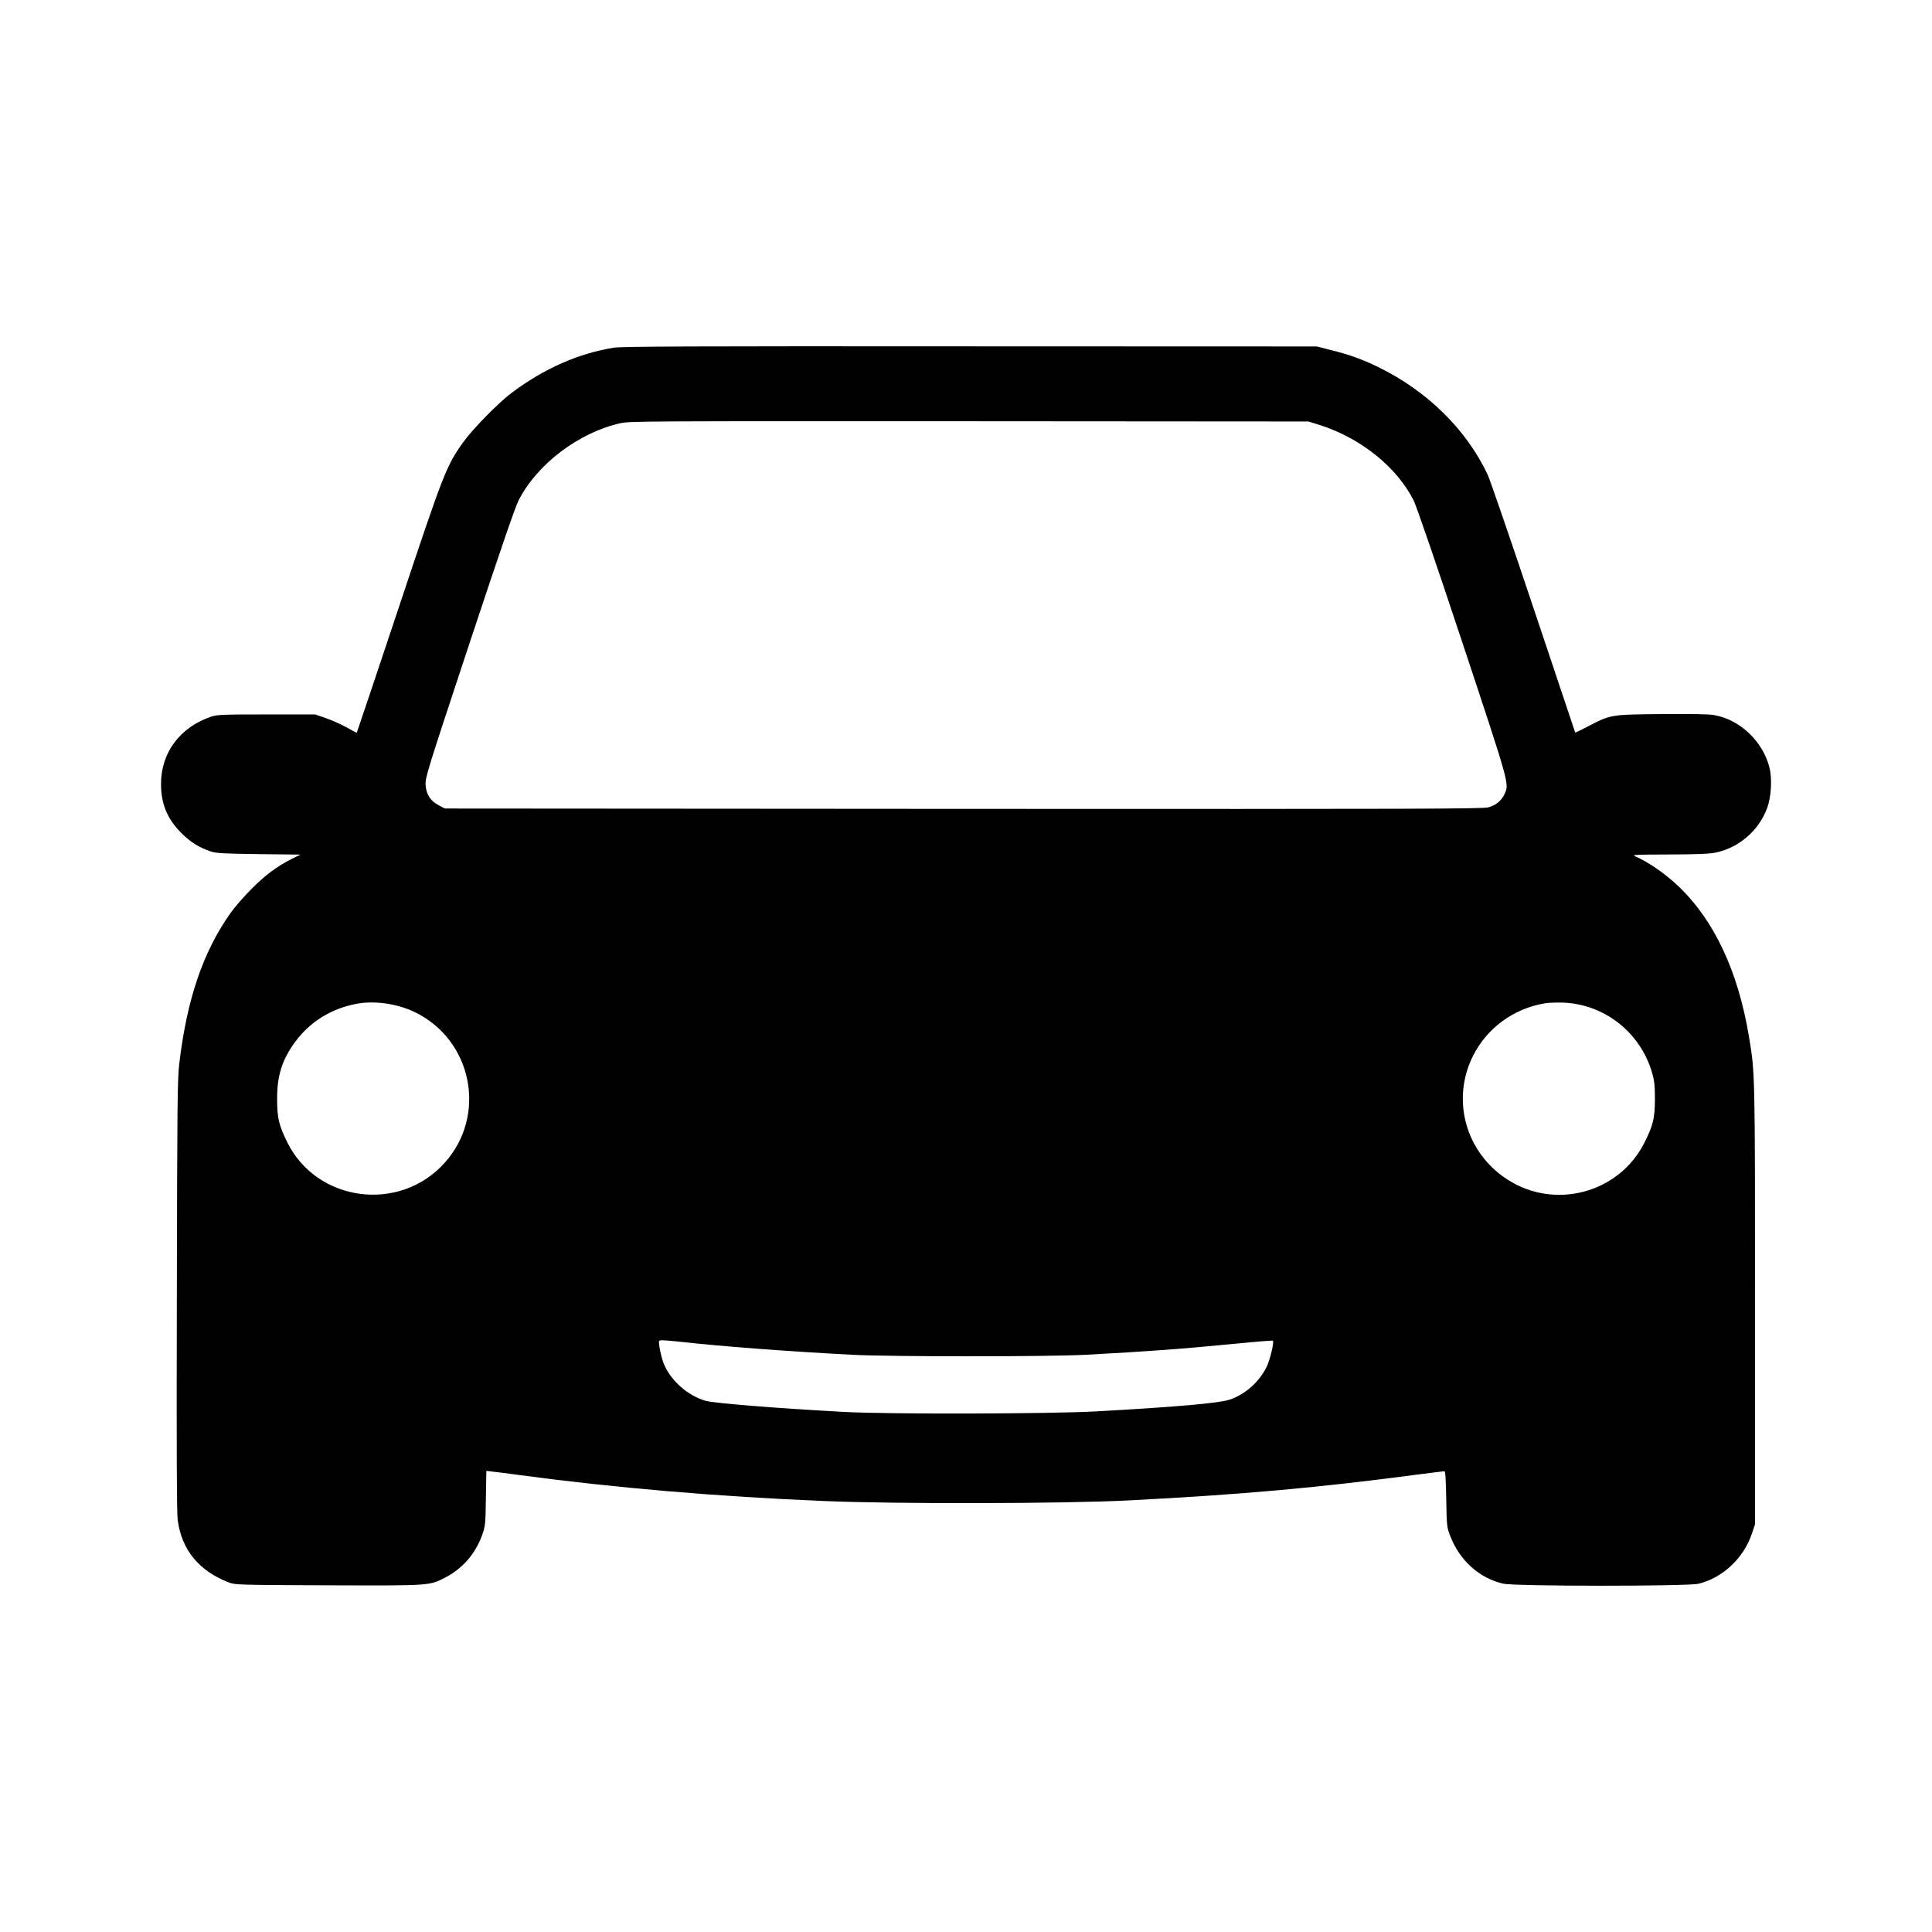
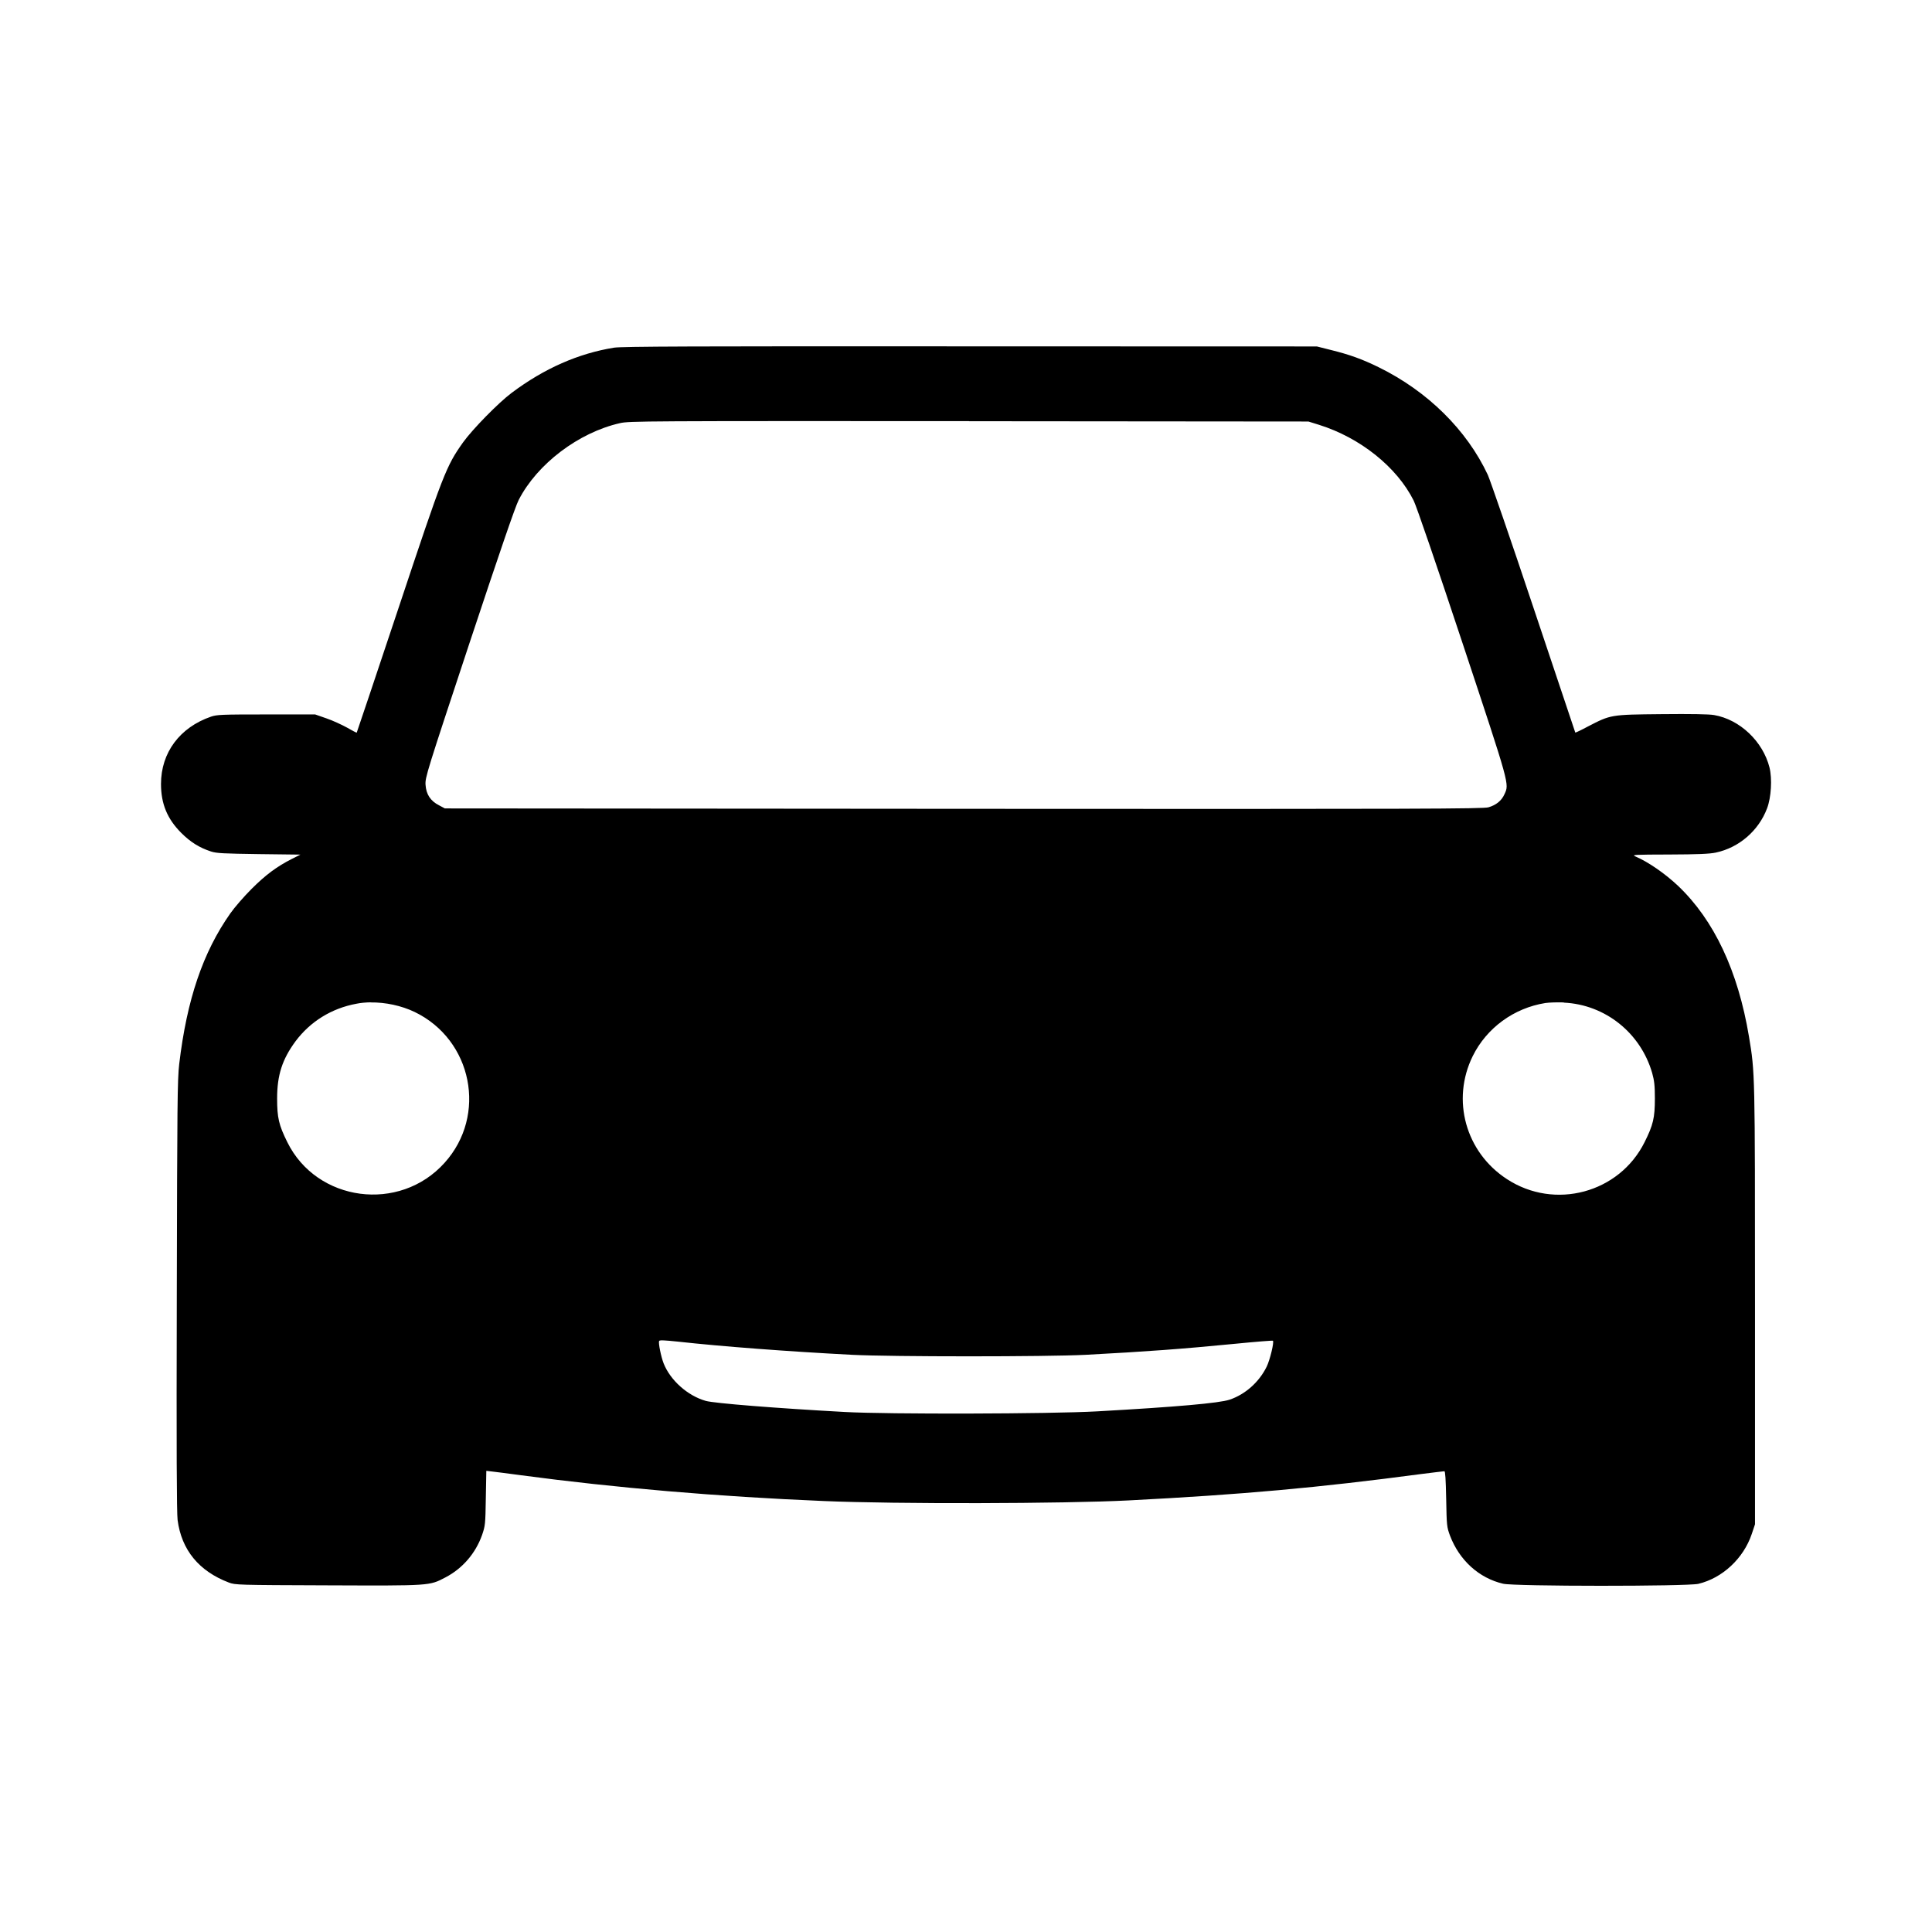
- <svg xmlns="http://www.w3.org/2000/svg" width="192" height="192" version="1.1" viewBox="0 0 192 192">
-   <path d="m96.542-624.87c-35.757-0.031-44.981 0.015-45.965 0.169-4.596 0.738-9.008 2.675-13.221 5.826-1.706 1.276-5.027 4.658-6.272 6.395-2.183 3.075-2.521 3.935-8.348 21.445-2.936 8.793-5.35 16.003-5.38 16.034-0.015 0.031-0.584-0.261-1.245-0.646-0.661-0.369-1.86-0.922-2.659-1.199l-1.46-0.507h-6.303c-5.78 0-6.38 0.031-7.148 0.292-4.028 1.384-6.457 4.643-6.457 8.686 0 2.567 0.815 4.519 2.613 6.318 1.199 1.199 2.337 1.906 3.843 2.398 0.723 0.231 1.599 0.277 6.195 0.338l5.35 0.061-1.122 0.553c-1.937 0.984-3.367 2.045-5.196 3.874-0.968 0.968-2.198 2.383-2.736 3.151-3.551 5.042-5.611 11.13-6.595 19.447-0.231 1.998-0.261 5.058-0.307 29.9-0.046 19.816-0.015 28.04 0.108 28.963 0.507 3.859 2.752 6.595 6.61 8.071 0.83 0.307 1.061 0.323 12.759 0.369 13.313 0.046 13.113 0.062 15.188-1.014 2.214-1.138 3.905-3.106 4.75-5.488 0.4-1.184 0.43-1.368 0.476-4.75l0.061-3.52 0.784 0.092c0.446 0.046 2.121 0.262 3.72 0.477 12.175 1.629 25.319 2.752 39.047 3.32 9.393 0.4 30.915 0.354 39.354-0.077 14.65-0.753 24.581-1.645 37.74-3.397 1.568-0.2 2.921-0.369 3.029-0.369 0.123 0 0.184 1.015 0.231 3.567 0.061 3.474 0.077 3.613 0.492 4.735 1.214 3.182 3.736 5.488 6.856 6.21 1.476 0.354 23.72 0.354 25.196 0.016 3.105-0.738 5.826-3.275 6.902-6.441l0.415-1.245v-28.209c0-30.192-9e-5 -30.069-0.784-34.743-1.414-8.486-4.504-15.035-9.147-19.447-1.66-1.568-3.843-3.09-5.519-3.812-0.492-0.215-0.169-0.231 4.381-0.246 3.689-0.015 5.196-0.077 5.995-0.246 2.998-0.63 5.534-2.813 6.626-5.719 0.538-1.399 0.676-3.812 0.307-5.273-0.861-3.382-3.828-6.195-7.164-6.764-0.676-0.123-2.967-0.154-6.764-0.123-6.626 0.061-6.549 0.062-9.516 1.599-0.876 0.461-1.614 0.815-1.63 0.784-0.015-0.015-2.429-7.225-5.365-16.019-2.936-8.793-5.611-16.541-5.918-17.233-2.721-5.811-7.779-10.807-14.082-13.897-2.168-1.061-3.812-1.645-6.241-2.244l-1.752-0.446zm-0.154 9.669 43.813 0.031 1.384 0.43c5.304 1.66 10.039 5.442 12.206 9.777 0.354 0.707 2.875 8.04 6.303 18.386 6.165 18.601 6.042 18.155 5.411 19.524-0.369 0.83-1.076 1.399-2.06 1.691-0.723 0.2-8.347 0.23-67.763 0.2l-66.949-0.046-0.753-0.4c-1.107-0.553-1.66-1.414-1.737-2.644-0.061-0.938 0.154-1.63 5.657-18.263 3.92-11.822 5.919-17.663 6.364-18.509 2.383-4.643 7.733-8.701 13.082-9.915 1.184-0.277 3.136-0.277 45.042-0.261zm-77.248 75.028c1.909-0.02 3.993 0.418 5.688 1.236 7.456 3.597 9.393 13.344 3.859 19.477-5.811 6.472-16.495 5.058-20.308-2.675-1.091-2.214-1.306-3.136-1.306-5.642 0-3.013 0.661-5.058 2.383-7.379 1.891-2.537 4.627-4.243 7.856-4.842 0.576-0.111 1.193-0.169 1.83-0.176zm154.04 0.022c5.334 0.246 9.915 3.905 11.407 9.085 0.277 0.984 0.354 1.599 0.354 3.29 0 2.506-0.215 3.428-1.322 5.642-3.274 6.58-11.606 8.809-17.771 4.781-5.334-3.474-7.21-10.223-4.412-15.88 1.799-3.628 5.304-6.195 9.362-6.841 0.507-0.077 1.583-0.108 2.383-0.077zm-37.556 43.644c0.184 0.169-0.384 2.506-0.799 3.352-0.968 1.983-2.767 3.582-4.796 4.258-1.307 0.446-6.872 0.938-17.11 1.507-5.995 0.338-26.98 0.384-32.591 0.077-8.809-0.477-16.787-1.122-17.909-1.43-2.337-0.661-4.566-2.644-5.442-4.842-0.338-0.876-0.692-2.613-0.584-2.89 0.061-0.138 0.661-0.108 2.444 0.077 5.488 0.615 14.189 1.276 22.49 1.706 5.058 0.261 25.088 0.261 30.131 0 7.825-0.415 12.437-0.753 19.339-1.43 2.613-0.261 4.781-0.431 4.827-0.384z" stroke-width="5.099" style="paint-order:stroke fill markers" />
-   <path d="m96.418 34.419c-27.528-0.024-34.629 0.012-35.386 0.13-3.539 0.568-6.935 2.059-10.178 4.485-1.314 0.982-3.87 3.586-4.829 4.923-1.681 2.367-1.941 3.03-6.426 16.51-2.26 6.769-4.119 12.32-4.142 12.344-0.012 0.024-0.45-0.201-0.959-0.497-0.509-0.284-1.432-0.71-2.047-0.923l-1.124-0.391h-4.852c-4.45 0-4.911 0.024-5.503 0.225-3.101 1.065-4.971 3.574-4.971 6.687 0 1.976 0.627 3.479 2.012 4.864 0.923 0.923 1.799 1.468 2.959 1.846 0.556 0.178 1.231 0.213 4.769 0.26l4.119 0.047-0.864 0.426c-1.491 0.757-2.592 1.574-4 2.982-0.746 0.746-1.692 1.834-2.107 2.426-2.734 3.882-4.32 8.569-5.077 14.971-0.178 1.538-0.201 3.893-0.237 23.019-0.035 15.255-0.012 21.587 0.083 22.297 0.391 2.97 2.119 5.077 5.089 6.213 0.639 0.237 0.817 0.248 9.823 0.284 10.249 0.035 10.095 0.048 11.693-0.781 1.704-0.876 3.006-2.391 3.657-4.225 0.308-0.911 0.331-1.053 0.367-3.657l0.047-2.71 0.604 0.071c0.343 0.035 1.633 0.201 2.864 0.367 9.373 1.254 19.492 2.118 30.061 2.556 7.231 0.308 23.8 0.272 30.297-0.059 11.279-0.58 18.924-1.266 29.055-2.615 1.207-0.154 2.249-0.284 2.332-0.284 0.095 0 0.142 0.781 0.178 2.746 0.047 2.675 0.059 2.781 0.379 3.645 0.935 2.45 2.876 4.225 5.278 4.781 1.136 0.272 18.261 0.272 19.397 0.012 2.391-0.568 4.485-2.521 5.314-4.959l0.32-0.959v-21.717c0-23.244-7e-5 -23.149-0.604-26.747-1.089-6.533-3.467-11.574-7.042-14.971-1.278-1.207-2.959-2.379-4.249-2.935-0.379-0.166-0.13-0.177 3.373-0.189 2.84-0.012 4-0.059 4.616-0.189 2.308-0.485 4.261-2.166 5.101-4.402 0.414-1.077 0.521-2.935 0.237-4.059-0.663-2.604-2.947-4.77-5.515-5.207-0.521-0.095-2.284-0.118-5.207-0.095-5.101 0.047-5.042 0.047-7.326 1.231-0.675 0.355-1.243 0.627-1.255 0.604-0.012-0.012-1.87-5.562-4.13-12.332-2.26-6.769-4.32-12.734-4.556-13.267-2.095-4.474-5.989-8.32-10.841-10.699-1.669-0.817-2.935-1.266-4.805-1.728l-1.349-0.343zm-0.118 7.444 33.729 0.024 1.065 0.331c4.083 1.278 7.728 4.19 9.397 7.527 0.272 0.544 2.213 6.19 4.852 14.154 4.746 14.32 4.651 13.977 4.166 15.03-0.284 0.639-0.828 1.077-1.586 1.302-0.556 0.154-6.426 0.177-52.168 0.154l-51.541-0.035-0.58-0.308c-0.852-0.426-1.278-1.089-1.337-2.036-0.047-0.722 0.118-1.254 4.355-14.06 3.018-9.101 4.556-13.598 4.9-14.249 1.834-3.574 5.953-6.699 10.071-7.633 0.911-0.213 2.414-0.213 34.676-0.201zm-59.47 57.761c1.47-0.016 3.074 0.322 4.379 0.952 5.74 2.769 7.231 10.273 2.97 14.995-4.474 4.982-12.699 3.894-15.634-2.059-0.84-1.704-1.006-2.414-1.006-4.343 0-2.32 0.509-3.894 1.834-5.681 1.456-1.953 3.562-3.266 6.048-3.728 0.444-0.086 0.919-0.13 1.409-0.135zm118.58 0.017c4.107 0.189 7.633 3.006 8.781 6.994 0.213 0.757 0.272 1.231 0.272 2.533 0 1.929-0.166 2.639-1.018 4.343-2.521 5.065-8.935 6.781-13.681 3.681-4.107-2.675-5.551-7.87-3.397-12.225 1.385-2.793 4.083-4.769 7.207-5.266 0.391-0.059 1.219-0.083 1.834-0.059zm-28.912 33.599c0.142 0.13-0.296 1.929-0.615 2.58-0.746 1.527-2.13 2.757-3.693 3.278-1.006 0.343-5.29 0.722-13.172 1.16-4.616 0.26-20.77 0.296-25.09 0.059-6.781-0.367-12.923-0.864-13.787-1.101-1.799-0.509-3.515-2.036-4.19-3.728-0.26-0.675-0.533-2.012-0.45-2.225 0.047-0.107 0.509-0.083 1.882 0.059 4.225 0.473 10.924 0.982 17.314 1.314 3.894 0.201 19.314 0.201 23.196 0 6.024-0.32 9.574-0.58 14.888-1.101 2.012-0.201 3.681-0.331 3.716-0.296z" stroke-width="3.925" style="paint-order:stroke fill markers" />
+ <svg xmlns="http://www.w3.org/2000/svg" id="vector" width="192" height="192" viewBox="0 0 192 192">
+   <path fill="#000" d="m96.42,34.42c-27.53,-0.02 -34.63,0.01 -35.39,0.13 -3.54,0.57 -6.94,2.06 -10.18,4.49 -1.31,0.98 -3.87,3.59 -4.83,4.92 -1.68,2.37 -1.94,3.03 -6.43,16.51 -2.26,6.77 -4.12,12.32 -4.14,12.34 -0.01,0.02 -0.45,-0.2 -0.96,-0.5 -0.51,-0.28 -1.43,-0.71 -2.05,-0.92l-1.12,-0.39h-4.85c-4.45,0 -4.91,0.02 -5.5,0.22 -3.1,1.07 -4.97,3.57 -4.97,6.69 0,1.98 0.63,3.48 2.01,4.86 0.92,0.92 1.8,1.47 2.96,1.85 0.56,0.18 1.23,0.21 4.77,0.26l4.12,0.05 -0.86,0.43c-1.49,0.76 -2.59,1.57 -4,2.98 -0.75,0.75 -1.69,1.83 -2.11,2.43 -2.73,3.88 -4.32,8.57 -5.08,14.97 -0.18,1.54 -0.2,3.89 -0.24,23.02 -0.04,15.26 -0.01,21.59 0.08,22.3 0.39,2.97 2.12,5.08 5.09,6.21 0.64,0.24 0.82,0.25 9.82,0.28 10.25,0.04 10.1,0.05 11.69,-0.78 1.7,-0.88 3.01,-2.39 3.66,-4.23 0.31,-0.91 0.33,-1.05 0.37,-3.66l0.05,-2.71 0.6,0.07c0.34,0.04 1.63,0.2 2.86,0.37 9.37,1.25 19.49,2.12 30.06,2.56 7.23,0.31 23.8,0.27 30.3,-0.06 11.28,-0.58 18.92,-1.27 29.06,-2.62 1.21,-0.15 2.25,-0.28 2.33,-0.28 0.09,0 0.14,0.78 0.18,2.75 0.05,2.67 0.06,2.78 0.38,3.65 0.93,2.45 2.88,4.22 5.28,4.78 1.14,0.27 18.26,0.27 19.4,0.01 2.39,-0.57 4.49,-2.52 5.31,-4.96l0.32,-0.96v-21.72c0,-23.24 -0,-23.15 -0.6,-26.75 -1.09,-6.53 -3.47,-11.57 -7.04,-14.97 -1.28,-1.21 -2.96,-2.38 -4.25,-2.93 -0.38,-0.17 -0.13,-0.18 3.37,-0.19 2.84,-0.01 4,-0.06 4.62,-0.19 2.31,-0.49 4.26,-2.17 5.1,-4.4 0.41,-1.08 0.52,-2.93 0.24,-4.06 -0.66,-2.6 -2.95,-4.77 -5.51,-5.21 -0.52,-0.09 -2.28,-0.12 -5.21,-0.09 -5.1,0.05 -5.04,0.05 -7.33,1.23 -0.67,0.36 -1.24,0.63 -1.25,0.6 -0.01,-0.01 -1.87,-5.56 -4.13,-12.33 -2.26,-6.77 -4.32,-12.73 -4.56,-13.27 -2.09,-4.47 -5.99,-8.32 -10.84,-10.7 -1.67,-0.82 -2.93,-1.27 -4.8,-1.73l-1.35,-0.34zM96.3,41.86 L130.03,41.89 131.09,42.22c4.08,1.28 7.73,4.19 9.4,7.53 0.27,0.54 2.21,6.19 4.85,14.15 4.75,14.32 4.65,13.98 4.17,15.03 -0.28,0.64 -0.83,1.08 -1.59,1.3 -0.56,0.15 -6.43,0.18 -52.17,0.15l-51.54,-0.04 -0.58,-0.31c-0.85,-0.43 -1.28,-1.09 -1.34,-2.04 -0.05,-0.72 0.12,-1.25 4.36,-14.06 3.02,-9.1 4.56,-13.6 4.9,-14.25 1.83,-3.57 5.95,-6.7 10.07,-7.63 0.91,-0.21 2.41,-0.21 34.68,-0.2zM36.83,99.62c1.47,-0.02 3.07,0.32 4.38,0.95 5.74,2.77 7.23,10.27 2.97,14.99 -4.47,4.98 -12.7,3.89 -15.63,-2.06 -0.84,-1.7 -1.01,-2.41 -1.01,-4.34 0,-2.32 0.51,-3.89 1.83,-5.68 1.46,-1.95 3.56,-3.27 6.05,-3.73 0.44,-0.09 0.92,-0.13 1.41,-0.14zM155.41,99.64c4.11,0.19 7.63,3.01 8.78,6.99 0.21,0.76 0.27,1.23 0.27,2.53 0,1.93 -0.17,2.64 -1.02,4.34 -2.52,5.07 -8.94,6.78 -13.68,3.68 -4.11,-2.67 -5.55,-7.87 -3.4,-12.23 1.38,-2.79 4.08,-4.77 7.21,-5.27 0.39,-0.06 1.22,-0.08 1.83,-0.06zM126.5,133.24c0.14,0.13 -0.3,1.93 -0.62,2.58 -0.75,1.53 -2.13,2.76 -3.69,3.28 -1.01,0.34 -5.29,0.72 -13.17,1.16 -4.62,0.26 -20.77,0.3 -25.09,0.06 -6.78,-0.37 -12.92,-0.86 -13.79,-1.1 -1.8,-0.51 -3.52,-2.04 -4.19,-3.73 -0.26,-0.67 -0.53,-2.01 -0.45,-2.22 0.05,-0.11 0.51,-0.08 1.88,0.06 4.22,0.47 10.92,0.98 17.31,1.31 3.89,0.2 19.31,0.2 23.2,0 6.02,-0.32 9.57,-0.58 14.89,-1.1 2.01,-0.2 3.68,-0.33 3.72,-0.3z" id="path_0" />
</svg>
